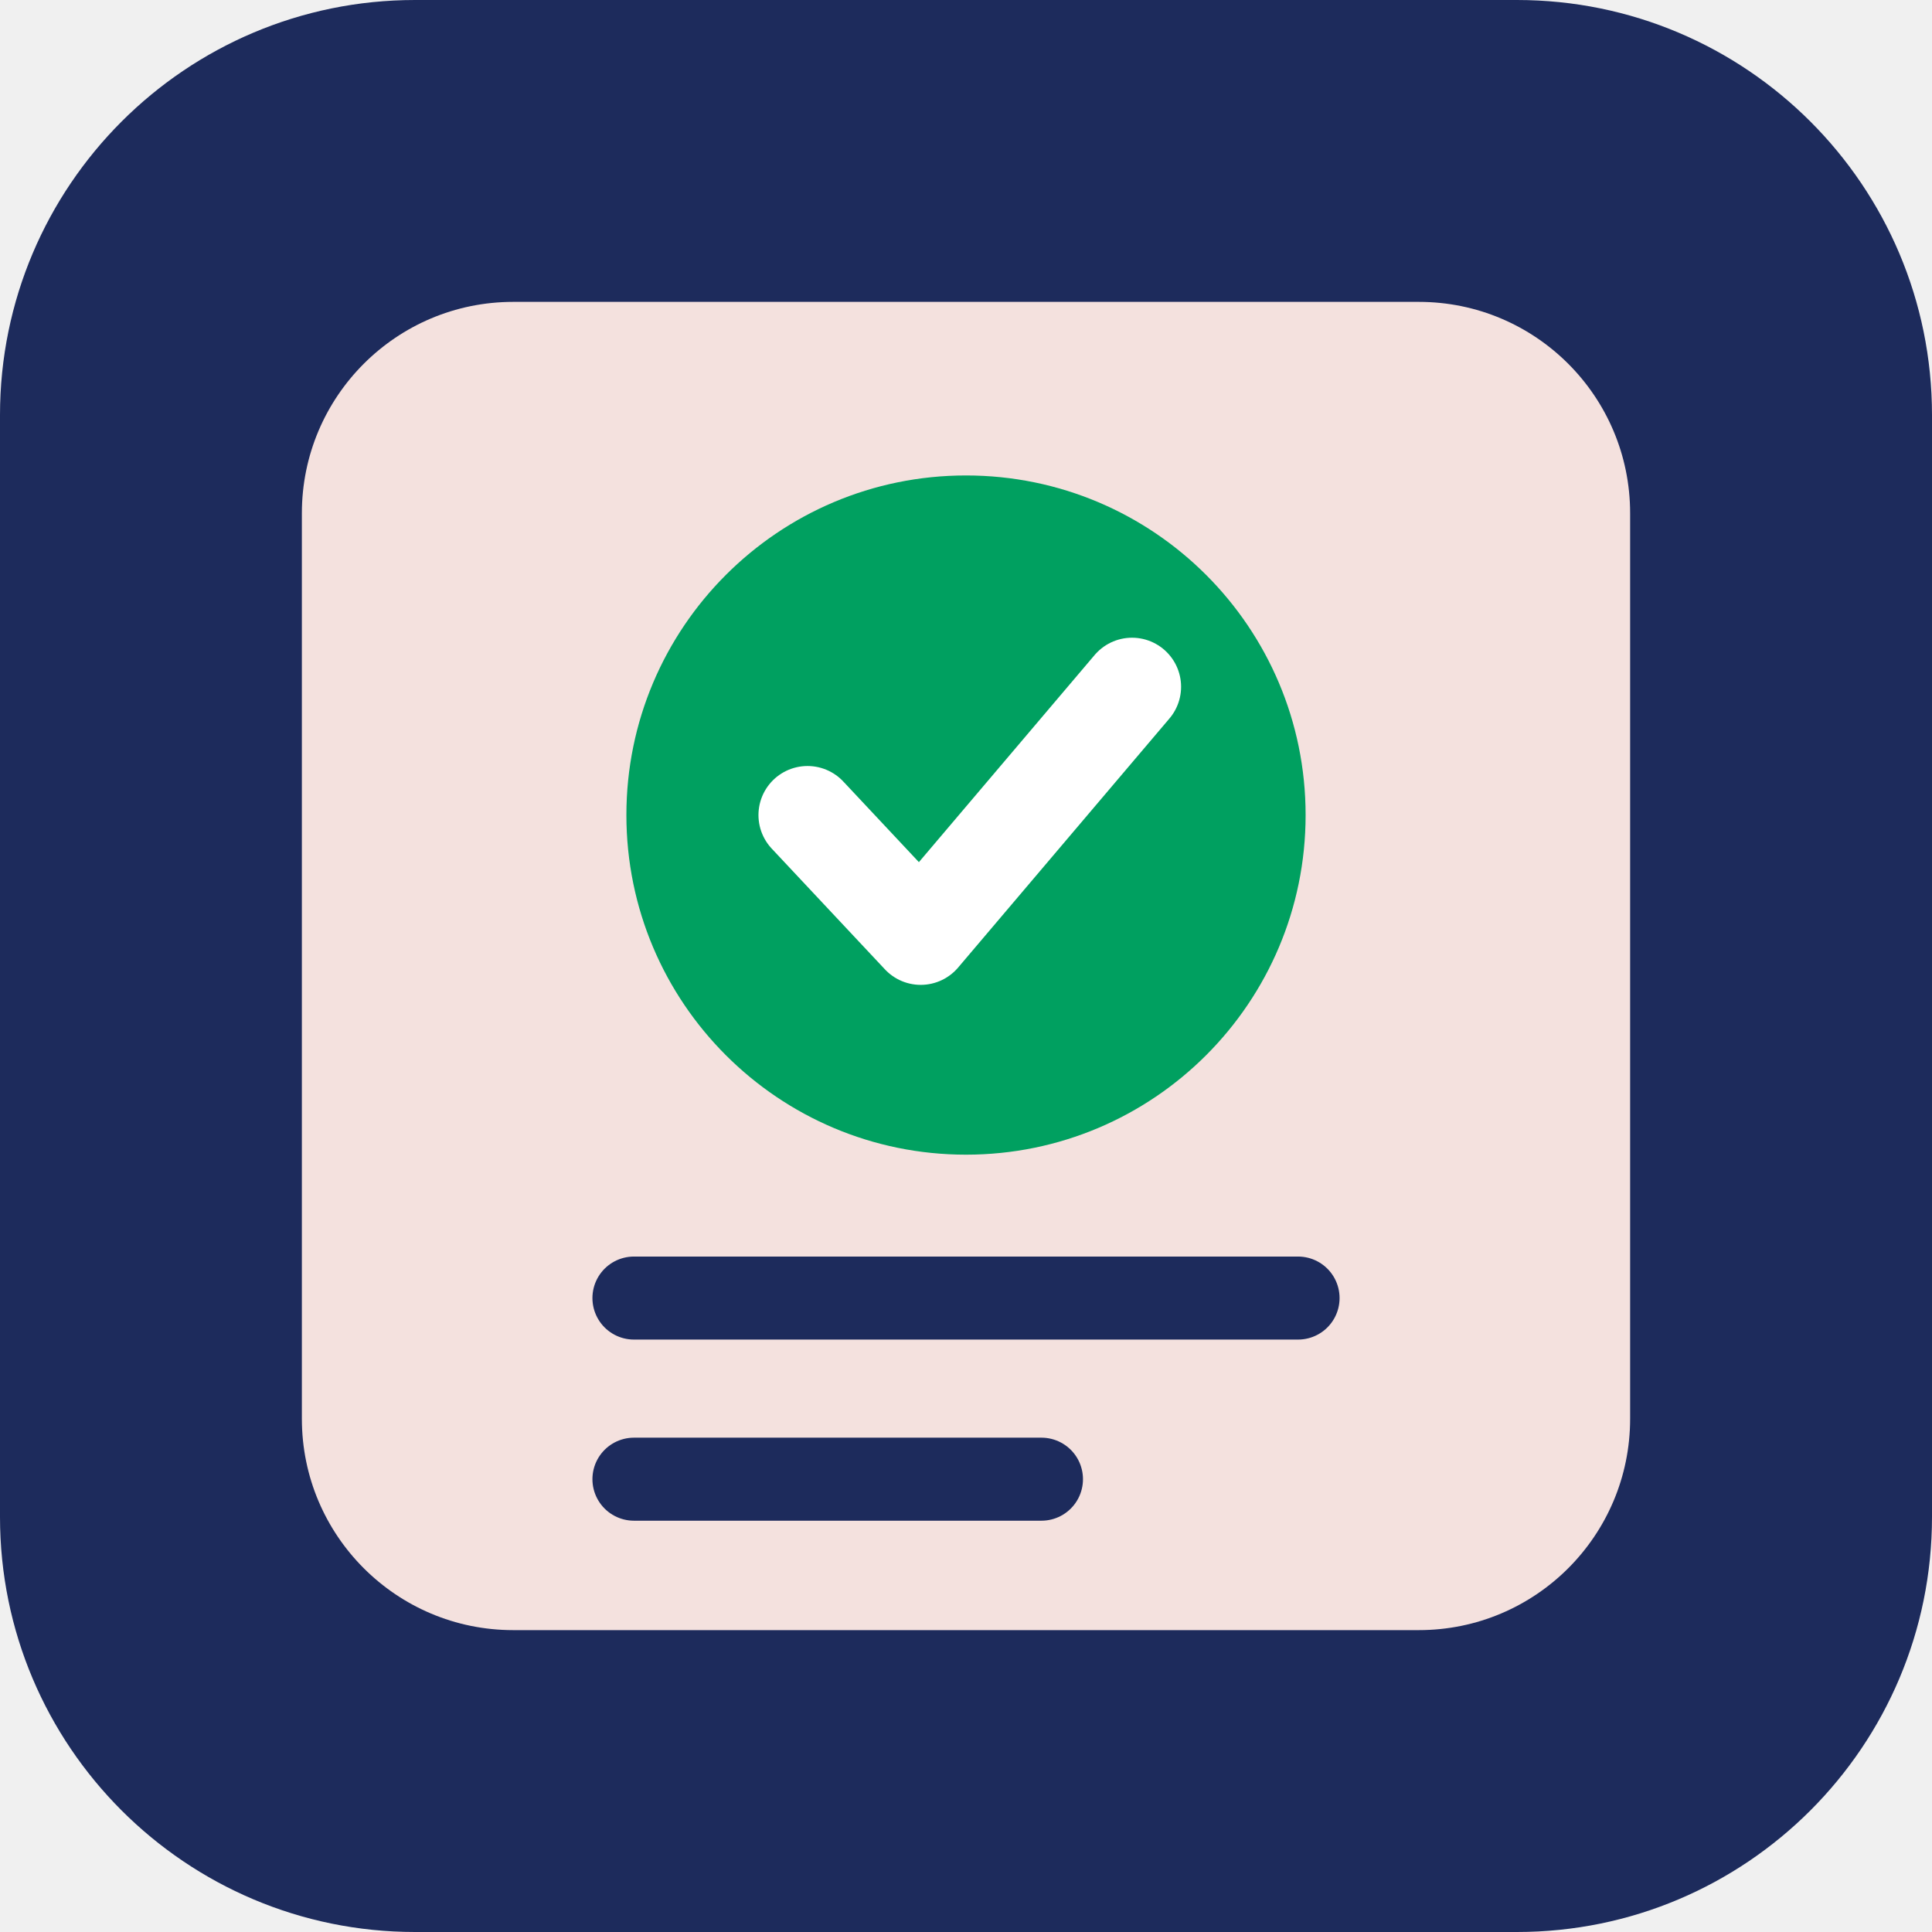
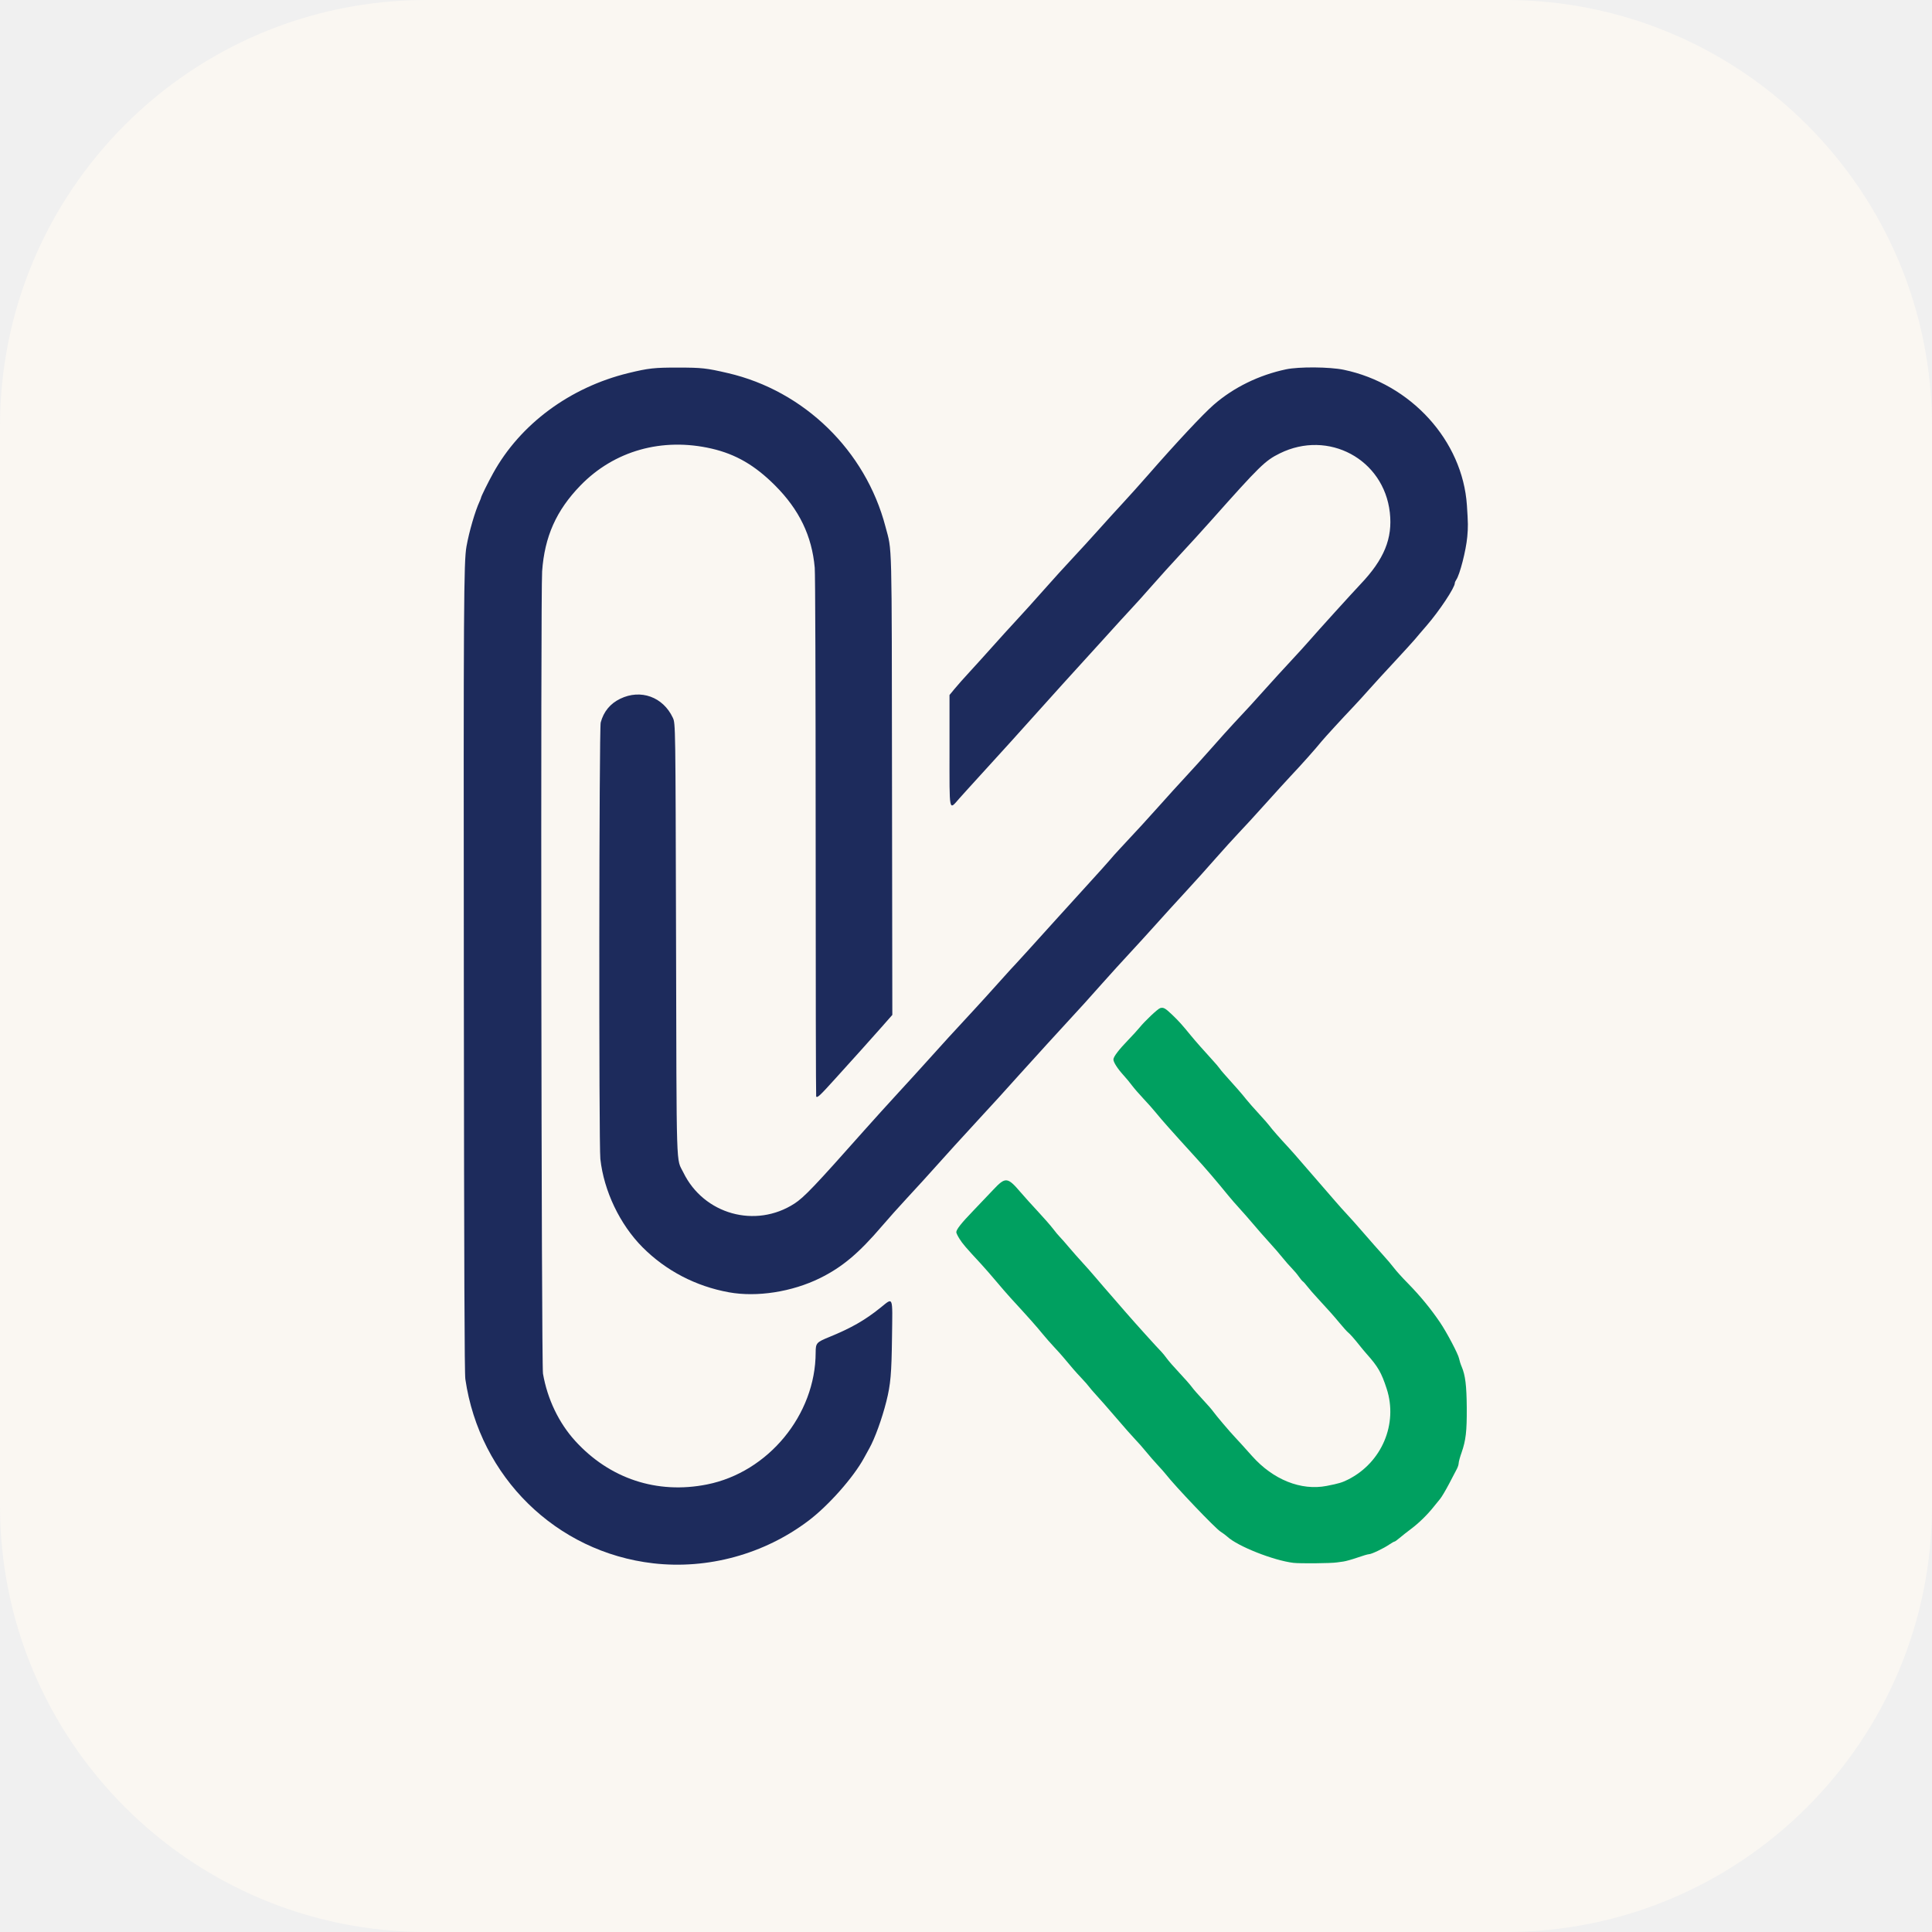
- <svg xmlns="http://www.w3.org/2000/svg" viewBox="0 0 512 512" width="100%" height="100%">
-   <rect width="512" height="512" rx="110" fill="#1D2B5C" />
-   <rect x="80" y="80" width="352" height="352" rx="56" fill="#F4E1DE" />
-   <circle cx="256" cy="216" r="90" fill="#00A060" />
-   <polyline points="214,216 244,248 300,182" fill="none" stroke="#FFFFFF" stroke-width="26" stroke-linecap="round" stroke-linejoin="round" />
-   <line x1="168" y1="344" x2="344" y2="344" stroke="#1D2B5C" stroke-width="22" stroke-linecap="round" />
-   <line x1="168" y1="392" x2="276" y2="392" stroke="#1D2B5C" stroke-width="22" stroke-linecap="round" />
+ <svg xmlns="http://www.w3.org/2000/svg" viewBox="0 0 512 512" width="512" height="512">
+   <rect width="512" height="512" rx="113" fill="#FAF7F2" />
+   <g transform="translate(122.86 97.28) scale(1.0281)">
+     <path fill="#1D2B5C" fill-rule="evenodd" d="M48.88 308.35C23.88 305.47 4.13 286.12 0.45 260.88C0.23 259.38 0.13 233.44 0.06 158.88C-0.03 61.06 0.04 50.20 0.74 46.25C1.43 42.39 2.96 37.13 4.14 34.59C4.34 34.15 4.50 33.73 4.50 33.65C4.50 33.38 6.33 29.66 7.60 27.38C14.58 14.71 27.42 5.21 42.50 1.54C47.66 0.29 49.13 0.12 55.25 0.13C61.36 0.13 62.58 0.26 68.12 1.55C87.78 6.11 103.61 21.53 108.74 41.12C110.48 47.76 110.35 42.58 110.43 108.06L110.51 166.99L107.70 170.18C106.15 171.94 103.76 174.61 102.40 176.12C101.03 177.64 98.06 180.92 95.81 183.42C91.81 187.85 91.16 188.46 90.88 188.01C90.81 187.89 90.75 157.78 90.75 121.08C90.74 81.52 90.65 53.29 90.51 51.71C89.78 43.51 86.52 36.75 80.26 30.49C75.08 25.31 70.16 22.46 63.95 21.02C51.18 18.07 38.80 21.56 30.10 30.54C23.88 36.96 20.88 43.69 20.24 52.65C19.83 58.49 20.04 257.03 20.46 259.46C21.60 266.01 24.53 272.13 28.74 276.77C37.61 286.54 49.87 290.60 62.75 288.02C78.53 284.87 90.72 270.07 90.75 254.01C90.76 251.58 90.94 251.37 94.25 250.02C99.92 247.70 103.44 245.69 107.42 242.49C110.82 239.77 110.57 239.15 110.43 249.94C110.31 259.52 110.07 262.23 108.97 266.62C107.86 271.05 105.99 276.21 104.59 278.70C104.23 279.35 103.62 280.46 103.23 281.17C100.50 286.20 94.03 293.50 88.87 297.39C77.46 306.00 62.96 309.97 48.88 308.35ZM68.38 238.49C59.84 236.94 52.14 232.92 46.12 226.88C40.28 221.00 36.16 212.38 35.25 204.12C34.84 200.36 34.92 93.19 35.34 91.62C36.09 88.81 37.78 86.75 40.36 85.50C45.65 82.93 51.41 85.01 53.93 90.39C54.62 91.88 54.62 91.88 54.76 147.25C54.91 209.07 54.75 203.72 56.65 207.62C61.90 218.39 75.23 222.12 85.27 215.63C87.76 214.02 90.50 211.15 103.39 196.62C105.71 194.01 109.58 189.74 111.99 187.12C114.40 184.51 117.72 180.86 119.38 179.01C122.54 175.47 126.98 170.61 131.62 165.62C133.15 163.97 135.85 160.99 137.63 159.00C139.41 157.01 140.92 155.32 141.01 155.25C141.27 155.03 148.77 146.79 152.62 142.49C154.69 140.19 158.46 136.04 161.00 133.26C163.54 130.48 166.06 127.68 166.59 127.04C167.12 126.40 168.24 125.14 169.09 124.24C173.56 119.47 176.51 116.25 179.53 112.86C181.37 110.78 184.34 107.52 186.12 105.60C187.91 103.68 190.95 100.31 192.88 98.12C194.80 95.93 197.38 93.07 198.60 91.76C202.46 87.64 203.30 86.72 206.63 83.00C208.41 81.01 211.39 77.74 213.25 75.75C215.11 73.76 217.30 71.34 218.13 70.38C219.81 68.42 229.15 58.12 231.16 56.00C237.30 49.55 239.50 44.16 238.75 37.48C237.19 23.73 222.90 16.06 210.38 22.25C206.58 24.13 205.28 25.40 192.62 39.63C190.43 42.10 186.89 45.98 184.77 48.25C182.66 50.52 179.35 54.17 177.42 56.38C175.49 58.58 173.12 61.22 172.14 62.25C171.17 63.28 167.84 66.92 164.75 70.35C161.66 73.77 158.64 77.09 158.05 77.72C157.45 78.36 155.77 80.21 154.30 81.85C147.02 89.95 144.09 93.21 141.00 96.63C135.73 102.45 130.16 108.57 129.75 109.00C129.54 109.21 128.66 110.20 127.78 111.19C125.05 114.27 125.25 115.23 125.25 98.76L125.25 84.53L126.55 82.95C127.26 82.08 129.04 80.08 130.50 78.50C131.96 76.92 134.60 73.99 136.38 72.00C138.15 70.01 140.91 66.97 142.51 65.25C144.11 63.53 147.31 59.99 149.61 57.38C151.92 54.76 155.24 51.11 156.99 49.25C158.73 47.39 161.72 44.13 163.62 42.00C165.52 39.87 168.33 36.78 169.87 35.12C171.40 33.48 174.33 30.21 176.37 27.88C183.69 19.50 190.61 12.10 193.36 9.71C198.48 5.25 205.02 2.05 212.00 0.58C215.32 -0.12 223.22 -0.06 226.85 0.69C244.17 4.29 257.51 18.96 258.62 35.64C258.93 40.31 258.94 41.20 258.71 43.75C258.39 47.28 256.79 53.51 255.87 54.83C255.67 55.12 255.50 55.51 255.50 55.70C255.50 56.85 251.50 62.87 248.27 66.60C247.09 67.96 245.69 69.59 245.17 70.23C244.64 70.86 242.32 73.40 240.02 75.88C237.71 78.35 234.78 81.56 233.50 83.00C232.23 84.44 230.38 86.47 229.40 87.50C226.59 90.45 221.92 95.54 221.14 96.50C219.49 98.54 215.99 102.46 213.12 105.50C212.02 106.67 209.10 109.88 206.64 112.62C204.17 115.38 201.08 118.75 199.76 120.12C198.45 121.50 195.80 124.43 193.87 126.62C191.95 128.82 188.46 132.71 186.11 135.25C183.76 137.79 180.27 141.63 178.36 143.77C176.44 145.91 173.41 149.24 171.62 151.16C169.84 153.07 166.63 156.60 164.50 159.00C162.37 161.39 160.36 163.63 160.04 163.99C153.35 171.26 146.88 178.36 143.50 182.12C139.87 186.18 135.86 190.59 133.26 193.38C130.46 196.38 123.23 204.34 118.50 209.63C117.74 210.47 115.72 212.68 114.00 214.53C112.28 216.37 109.53 219.46 107.88 221.38C101.84 228.45 97.60 232.00 91.88 234.83C84.66 238.39 75.61 239.80 68.38 238.49Z" />
+     <path fill="#00A060" fill-rule="evenodd" d="M213.88 308.23C208.76 307.61 199.55 303.97 196.88 301.50C196.46 301.12 195.67 300.53 195.11 300.18C193.78 299.36 183.43 288.51 181.02 285.41C180.68 284.98 179.73 283.89 178.89 283.00C178.06 282.11 176.70 280.55 175.87 279.53C175.05 278.52 173.81 277.11 173.12 276.41C172.43 275.70 170.24 273.22 168.25 270.89C166.26 268.57 163.94 265.92 163.10 265.02C162.27 264.11 161.41 263.12 161.21 262.82C161.00 262.51 160.11 261.50 159.23 260.57C157.81 259.07 156.75 257.85 154.50 255.14C154.16 254.72 153.14 253.59 152.24 252.63C151.34 251.66 150.05 250.20 149.38 249.38C147.61 247.21 146.06 245.46 140.94 239.88C140.06 238.91 138.40 237.00 137.25 235.62C136.10 234.25 134.37 232.26 133.40 231.21C129.47 226.97 128.63 225.99 127.83 224.72C127.37 223.99 127.00 223.22 127.00 223.01C127.00 222.29 128.29 220.66 131.35 217.49C133.01 215.76 135.34 213.32 136.52 212.06C139.68 208.70 140.19 208.75 143.56 212.69C144.59 213.89 146.64 216.17 148.12 217.75C149.59 219.33 151.32 221.30 151.94 222.12C152.57 222.95 153.37 223.91 153.73 224.26C154.08 224.61 155.16 225.83 156.12 226.98C157.09 228.12 158.62 229.86 159.53 230.84C160.44 231.82 161.99 233.58 162.98 234.75C163.97 235.92 165.66 237.89 166.75 239.12C167.83 240.36 169.64 242.44 170.77 243.75C172.92 246.24 179.00 252.97 179.90 253.86C180.18 254.14 180.78 254.88 181.23 255.50C181.67 256.12 183.14 257.81 184.50 259.25C185.86 260.69 187.31 262.35 187.73 262.93C188.15 263.51 189.43 264.97 190.57 266.18C191.71 267.39 192.91 268.77 193.24 269.25C193.87 270.15 197.55 274.50 198.88 275.89C199.76 276.82 201.01 278.20 203.25 280.71C208.67 286.80 215.87 289.68 222.46 288.40C225.58 287.79 226.46 287.53 228.00 286.75C236.69 282.36 240.90 272.41 237.93 263.32C236.58 259.18 235.70 257.66 232.77 254.37C232.28 253.82 231.48 252.86 231.00 252.25C229.70 250.60 228.43 249.16 227.96 248.81C227.73 248.64 226.78 247.58 225.84 246.45C224.13 244.39 223.05 243.19 220.00 239.88C219.10 238.92 217.98 237.62 217.50 237.00C217.03 236.38 216.50 235.79 216.32 235.68C216.15 235.57 215.68 235.01 215.28 234.43C214.88 233.85 214.06 232.88 213.46 232.27C212.86 231.66 211.81 230.46 211.12 229.60C210.44 228.73 208.86 226.91 207.62 225.56C206.39 224.21 204.53 222.09 203.50 220.86C202.47 219.64 200.89 217.84 200.00 216.87C199.11 215.90 197.81 214.41 197.12 213.56C194.04 209.77 191.16 206.41 188.50 203.51C186.92 201.78 185.18 199.86 184.62 199.24C184.07 198.61 182.72 197.11 181.62 195.89C180.53 194.67 179.08 192.99 178.41 192.15C177.74 191.31 176.30 189.70 175.22 188.56C174.15 187.42 172.83 185.90 172.29 185.18C171.76 184.46 170.76 183.25 170.07 182.50C168.53 180.80 167.50 179.18 167.50 178.47C167.50 177.78 168.90 175.94 171.38 173.38C172.45 172.28 173.72 170.88 174.22 170.27C175.67 168.49 178.96 165.39 179.57 165.23C180.42 165.00 180.86 165.24 182.69 166.99C184.33 168.56 185.21 169.54 187.46 172.30C188.66 173.76 190.88 176.28 193.02 178.61C193.79 179.44 194.59 180.38 194.80 180.69C195.01 181.01 195.56 181.68 196.03 182.20C198.96 185.44 200.79 187.54 201.69 188.70C202.26 189.42 203.77 191.14 205.04 192.51C206.31 193.89 207.52 195.27 207.74 195.59C208.11 196.16 210.73 199.14 212.46 200.98C213.32 201.90 214.51 203.25 217.28 206.47C218.16 207.49 219.83 209.42 221.00 210.76C222.17 212.10 223.84 214.02 224.70 215.03C225.57 216.05 226.92 217.55 227.70 218.38C228.49 219.21 230.48 221.44 232.12 223.35C233.77 225.26 235.95 227.73 236.97 228.85C237.98 229.96 239.28 231.49 239.85 232.25C240.42 233.01 242.00 234.75 243.35 236.12C246.59 239.43 249.27 242.69 251.69 246.25C253.44 248.84 256.39 254.43 256.60 255.57C256.70 256.09 257.00 257.05 257.28 257.69C258.21 259.87 258.54 262.55 258.58 268.25C258.62 274.32 258.34 276.67 257.25 279.79C256.84 280.93 256.51 282.16 256.50 282.50C256.50 282.85 256.29 283.52 256.04 284.00C255.78 284.48 254.87 286.23 254.01 287.88C253.15 289.52 252.11 291.27 251.71 291.75C251.30 292.23 250.57 293.13 250.08 293.75C248.49 295.77 246.23 297.98 244.29 299.43C243.24 300.22 241.88 301.28 241.28 301.80C240.67 302.32 240.08 302.75 239.95 302.75C239.82 302.75 239.22 303.09 238.62 303.50C237.18 304.49 234.03 306.00 233.38 306.00C233.10 306.00 231.77 306.39 230.41 306.87C229.05 307.34 227.42 307.80 226.78 307.89C226.15 307.97 225.39 308.08 225.11 308.12C223.55 308.36 215.59 308.43 213.88 308.23Z" />
+   </g>
</svg>
